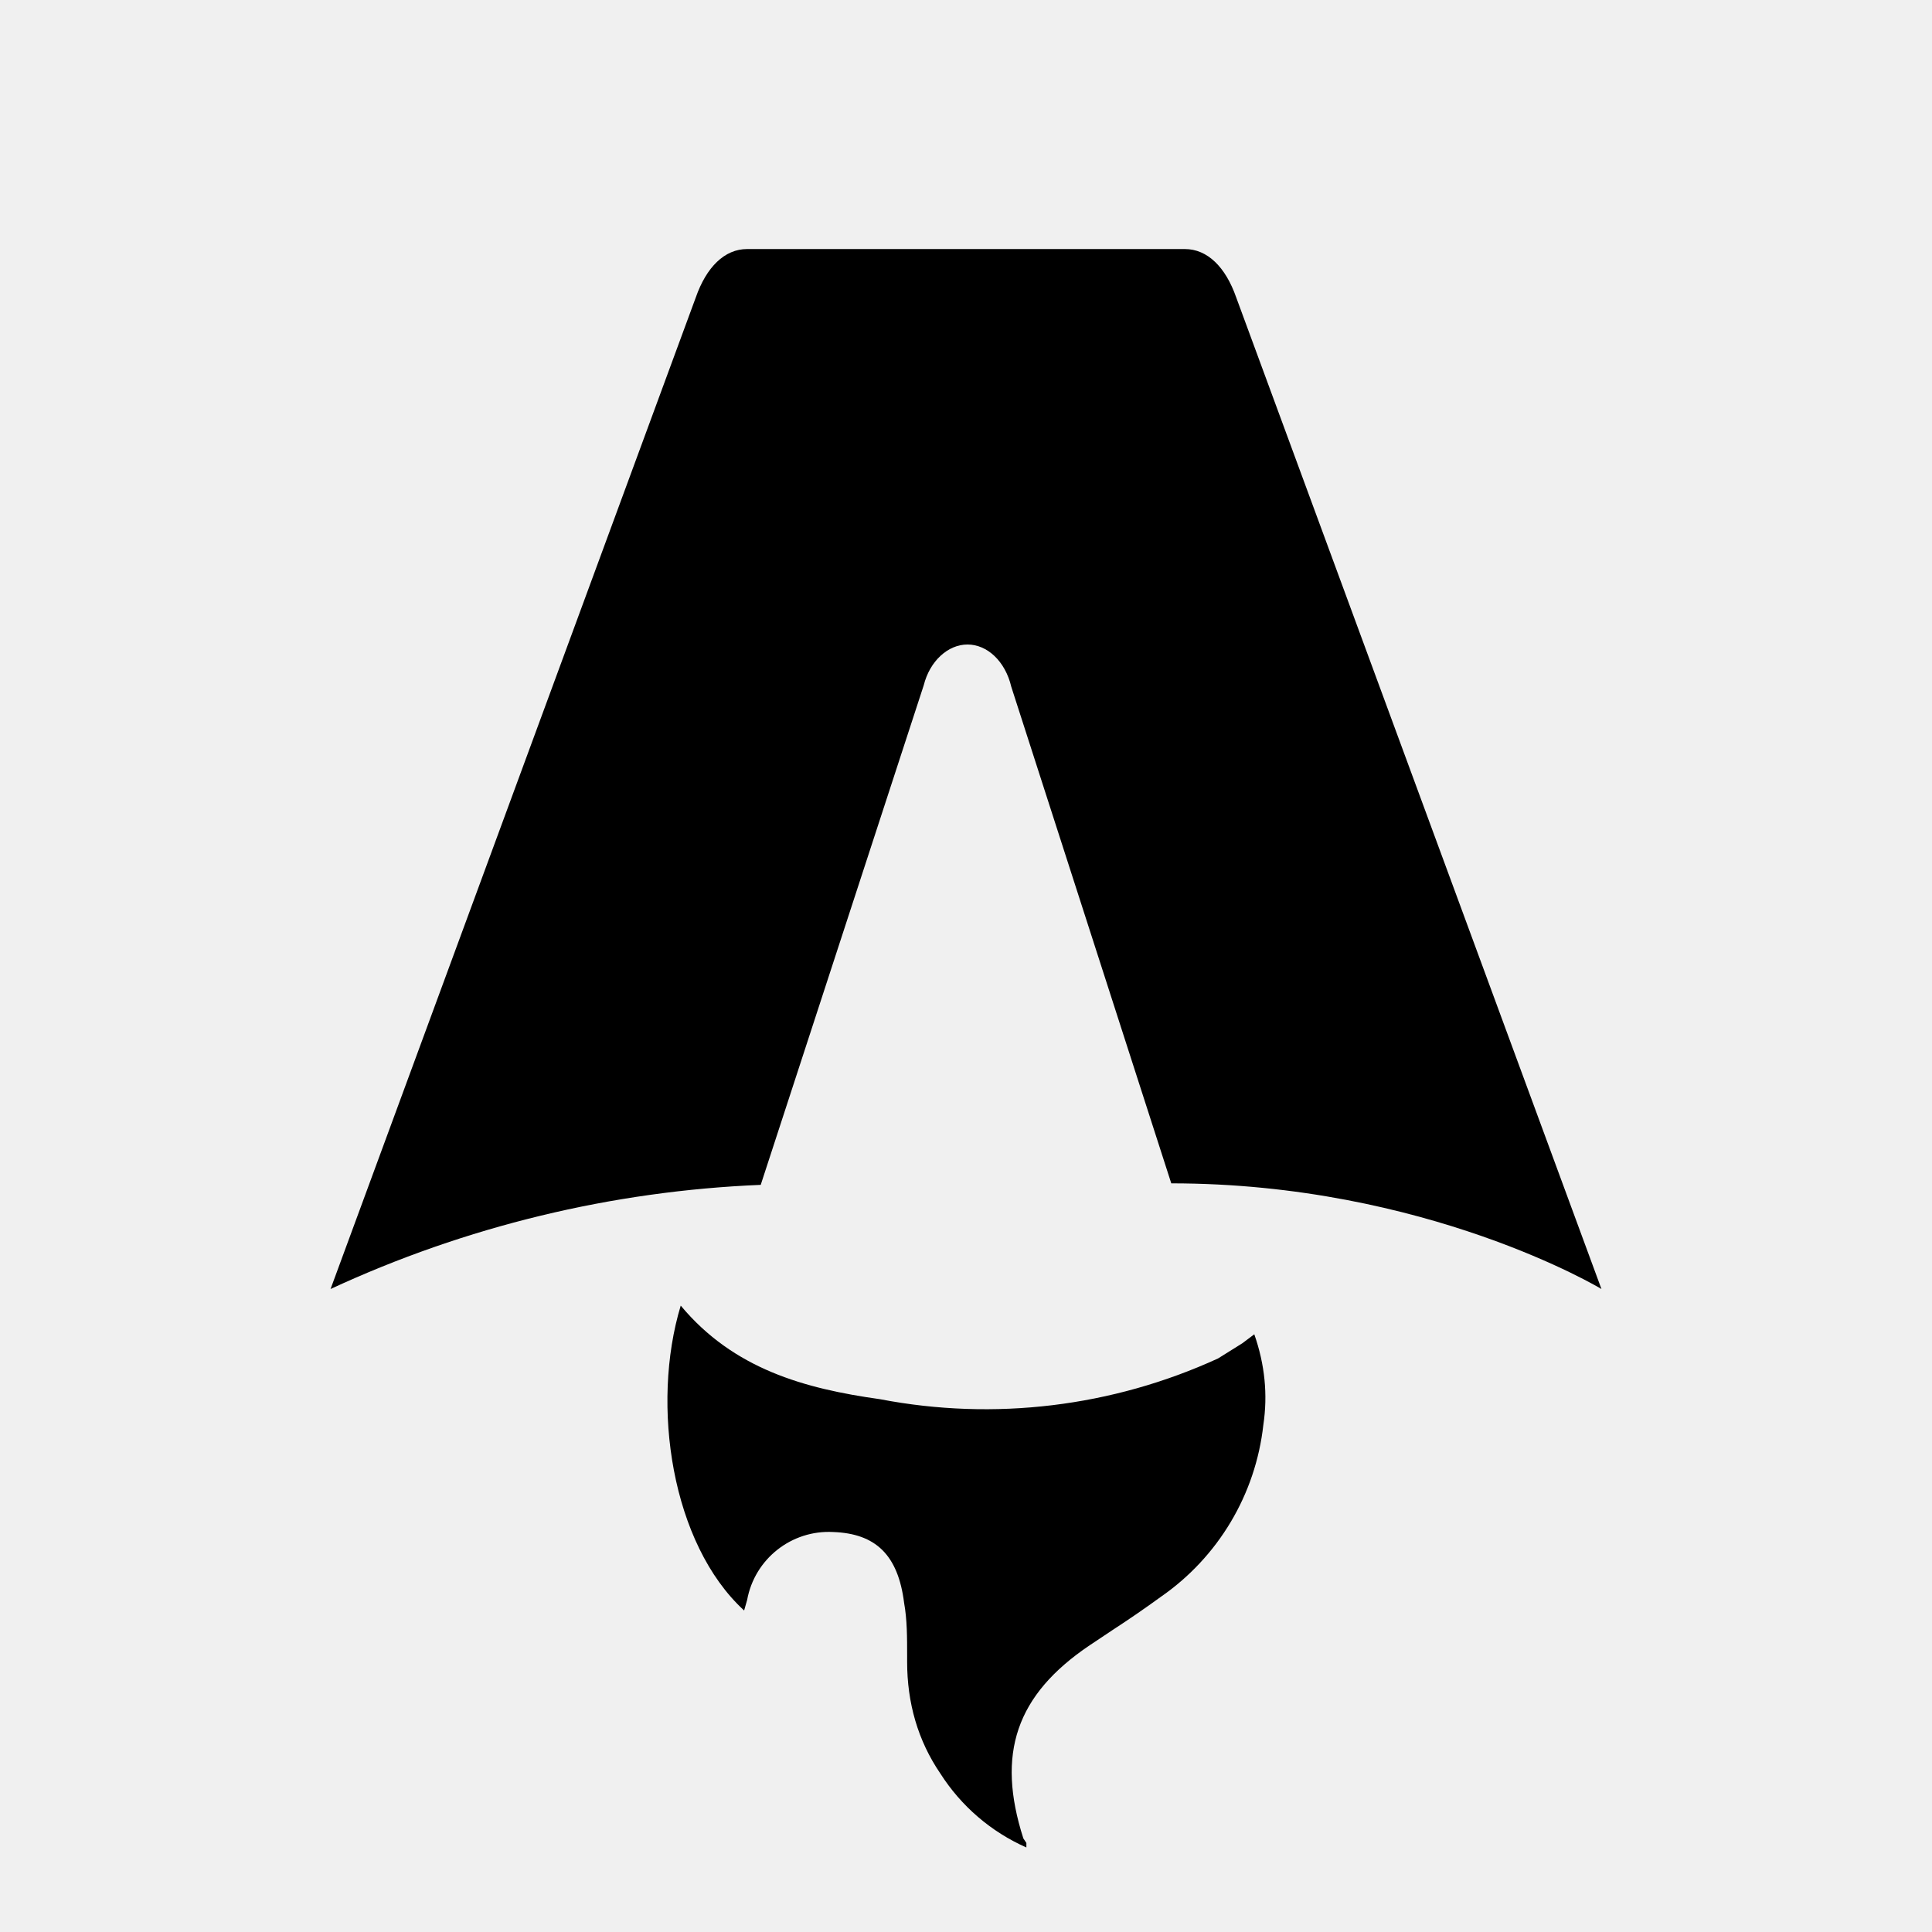
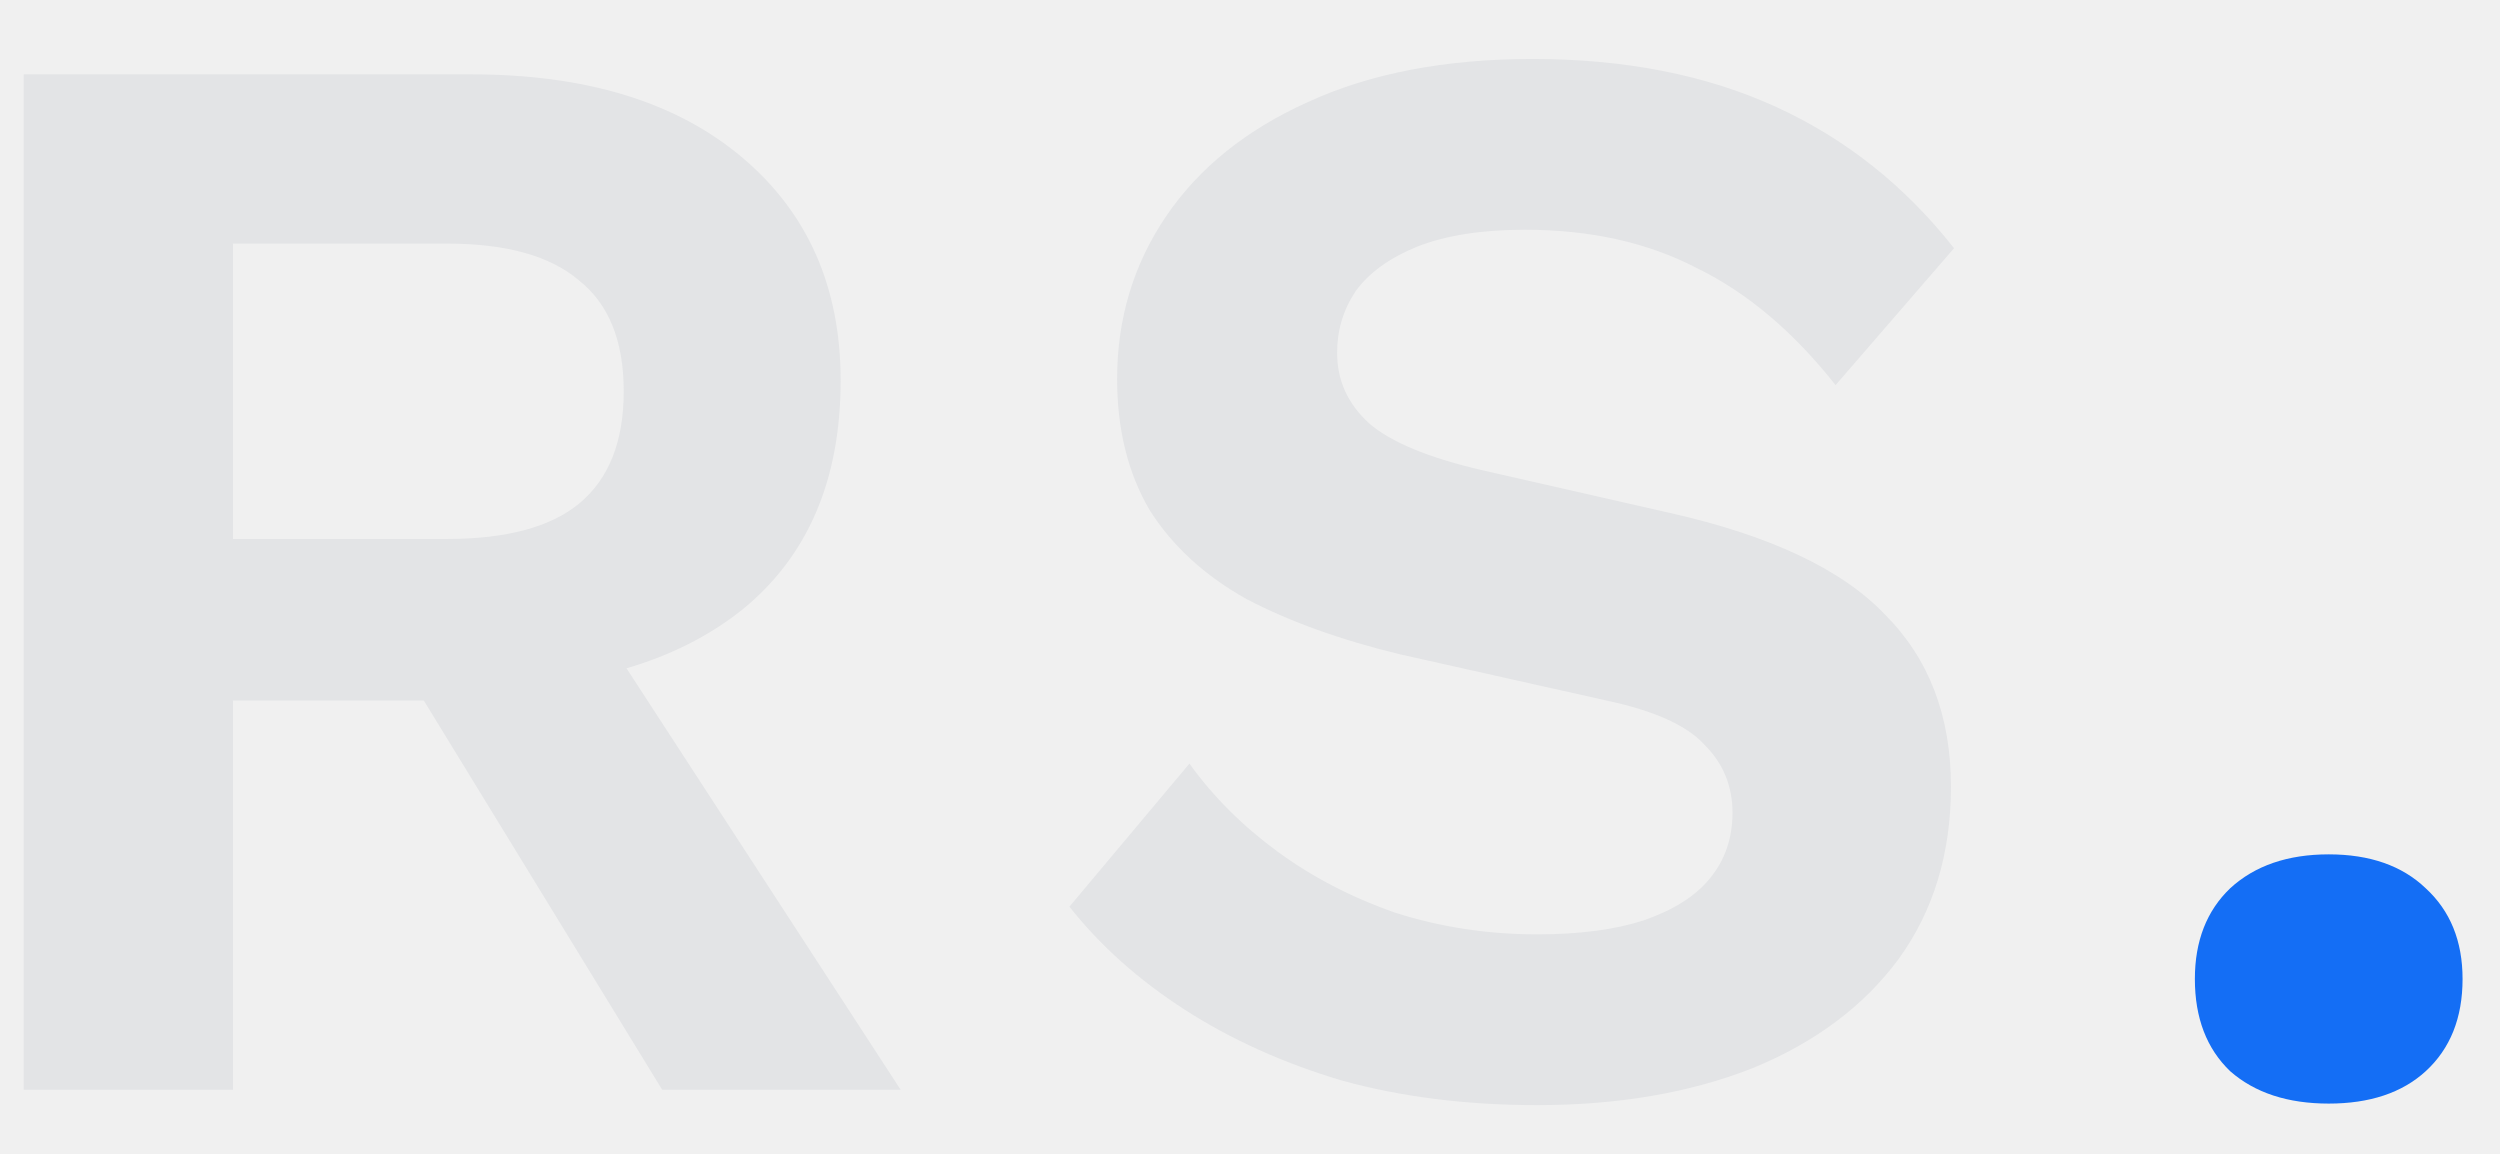
- <svg xmlns="http://www.w3.org/2000/svg" fill="none" viewBox="0 0 128 128">
-   <path d="M50.4 78.5a75.1 75.1 0 0 0-28.5 6.9l24.2-65.7c.7-2 1.9-3.2 3.4-3.2h29c1.5 0 2.7 1.2 3.4 3.2l24.2 65.7s-11.6-7-28.5-7L67 45.5c-.4-1.7-1.6-2.8-2.9-2.8-1.3 0-2.5 1.1-2.9 2.7L50.4 78.5Zm-1.1 28.2Zm-4.2-20.2c-2 6.6-.6 15.8 4.2 20.2a17.5 17.5 0 0 1 .2-.7 5.5 5.5 0 0 1 5.7-4.5c2.8.1 4.3 1.5 4.7 4.7.2 1.1.2 2.3.2 3.5v.4c0 2.7.7 5.2 2.2 7.4a13 13 0 0 0 5.7 4.9v-.3l-.2-.3c-1.8-5.6-.5-9.5 4.4-12.8l1.5-1a73 73 0 0 0 3.2-2.2 16 16 0 0 0 6.8-11.4c.3-2 .1-4-.6-6l-.8.6-1.6 1a37 37 0 0 1-22.4 2.7c-5-.7-9.7-2-13.2-6.2Z" />
-   <style>
-         path { fill: #000; }
-         @media (prefers-color-scheme: dark) {
-             path { fill: #FFF; }
-         }
-     </style>
+ <svg xmlns="http://www.w3.org/2000/svg" width="39" height="18" viewBox="0 0 39 18" fill="none">
+   <path d="M7.354 1.16C9.146 1.16 10.554 1.592 11.578 2.456C12.602 3.32 13.114 4.48 13.114 5.936C13.114 7.488 12.602 8.68 11.578 9.512C10.554 10.328 9.154 10.736 7.378 10.736L7.042 10.928H3.634V17H0.37V1.16H7.354ZM6.97 8.408C7.898 8.408 8.586 8.224 9.034 7.856C9.498 7.472 9.73 6.888 9.73 6.104C9.73 5.32 9.498 4.744 9.034 4.376C8.586 3.992 7.898 3.8 6.97 3.8H3.634V8.408H6.97ZM8.914 9.104L14.05 17H10.33L6.082 10.064L8.914 9.104ZM23.907 0.92C25.347 0.92 26.611 1.168 27.699 1.664C28.787 2.16 29.715 2.896 30.483 3.872L28.635 6.008C27.979 5.176 27.259 4.568 26.475 4.184C25.707 3.784 24.811 3.584 23.787 3.584C23.115 3.584 22.555 3.672 22.107 3.848C21.675 4.024 21.355 4.256 21.147 4.544C20.955 4.832 20.859 5.152 20.859 5.504C20.859 5.936 21.027 6.304 21.363 6.608C21.699 6.896 22.275 7.136 23.091 7.328L26.043 8C27.611 8.352 28.731 8.88 29.403 9.584C30.091 10.272 30.435 11.168 30.435 12.272C30.435 13.312 30.163 14.208 29.619 14.96C29.075 15.696 28.315 16.264 27.339 16.664C26.363 17.048 25.243 17.24 23.979 17.24C22.875 17.24 21.859 17.112 20.931 16.856C20.019 16.584 19.203 16.216 18.483 15.752C17.763 15.288 17.163 14.752 16.683 14.144L18.555 11.912C18.923 12.424 19.379 12.88 19.923 13.28C20.467 13.68 21.083 14 21.771 14.24C22.475 14.464 23.211 14.576 23.979 14.576C24.635 14.576 25.187 14.504 25.635 14.36C26.099 14.2 26.443 13.984 26.667 13.712C26.907 13.424 27.027 13.08 27.027 12.68C27.027 12.264 26.883 11.912 26.595 11.624C26.323 11.32 25.811 11.088 25.059 10.928L21.843 10.208C20.915 9.984 20.115 9.696 19.443 9.344C18.787 8.976 18.283 8.512 17.931 7.952C17.595 7.376 17.427 6.696 17.427 5.912C17.427 4.968 17.683 4.12 18.195 3.368C18.707 2.616 19.443 2.024 20.403 1.592C21.379 1.144 22.547 0.92 23.907 0.92Z" fill="#E3E4E6" />
+   <path d="M36.328 13.328C36.968 13.328 37.472 13.504 37.84 13.856C38.224 14.208 38.416 14.68 38.416 15.272C38.416 15.88 38.224 16.36 37.84 16.712C37.472 17.048 36.968 17.216 36.328 17.216C35.688 17.216 35.176 17.048 34.792 16.712C34.424 16.36 34.24 15.88 34.24 15.272C34.24 14.68 34.424 14.208 34.792 13.856C35.176 13.504 35.688 13.328 36.328 13.328Z" fill="#146EF5" />
</svg>
